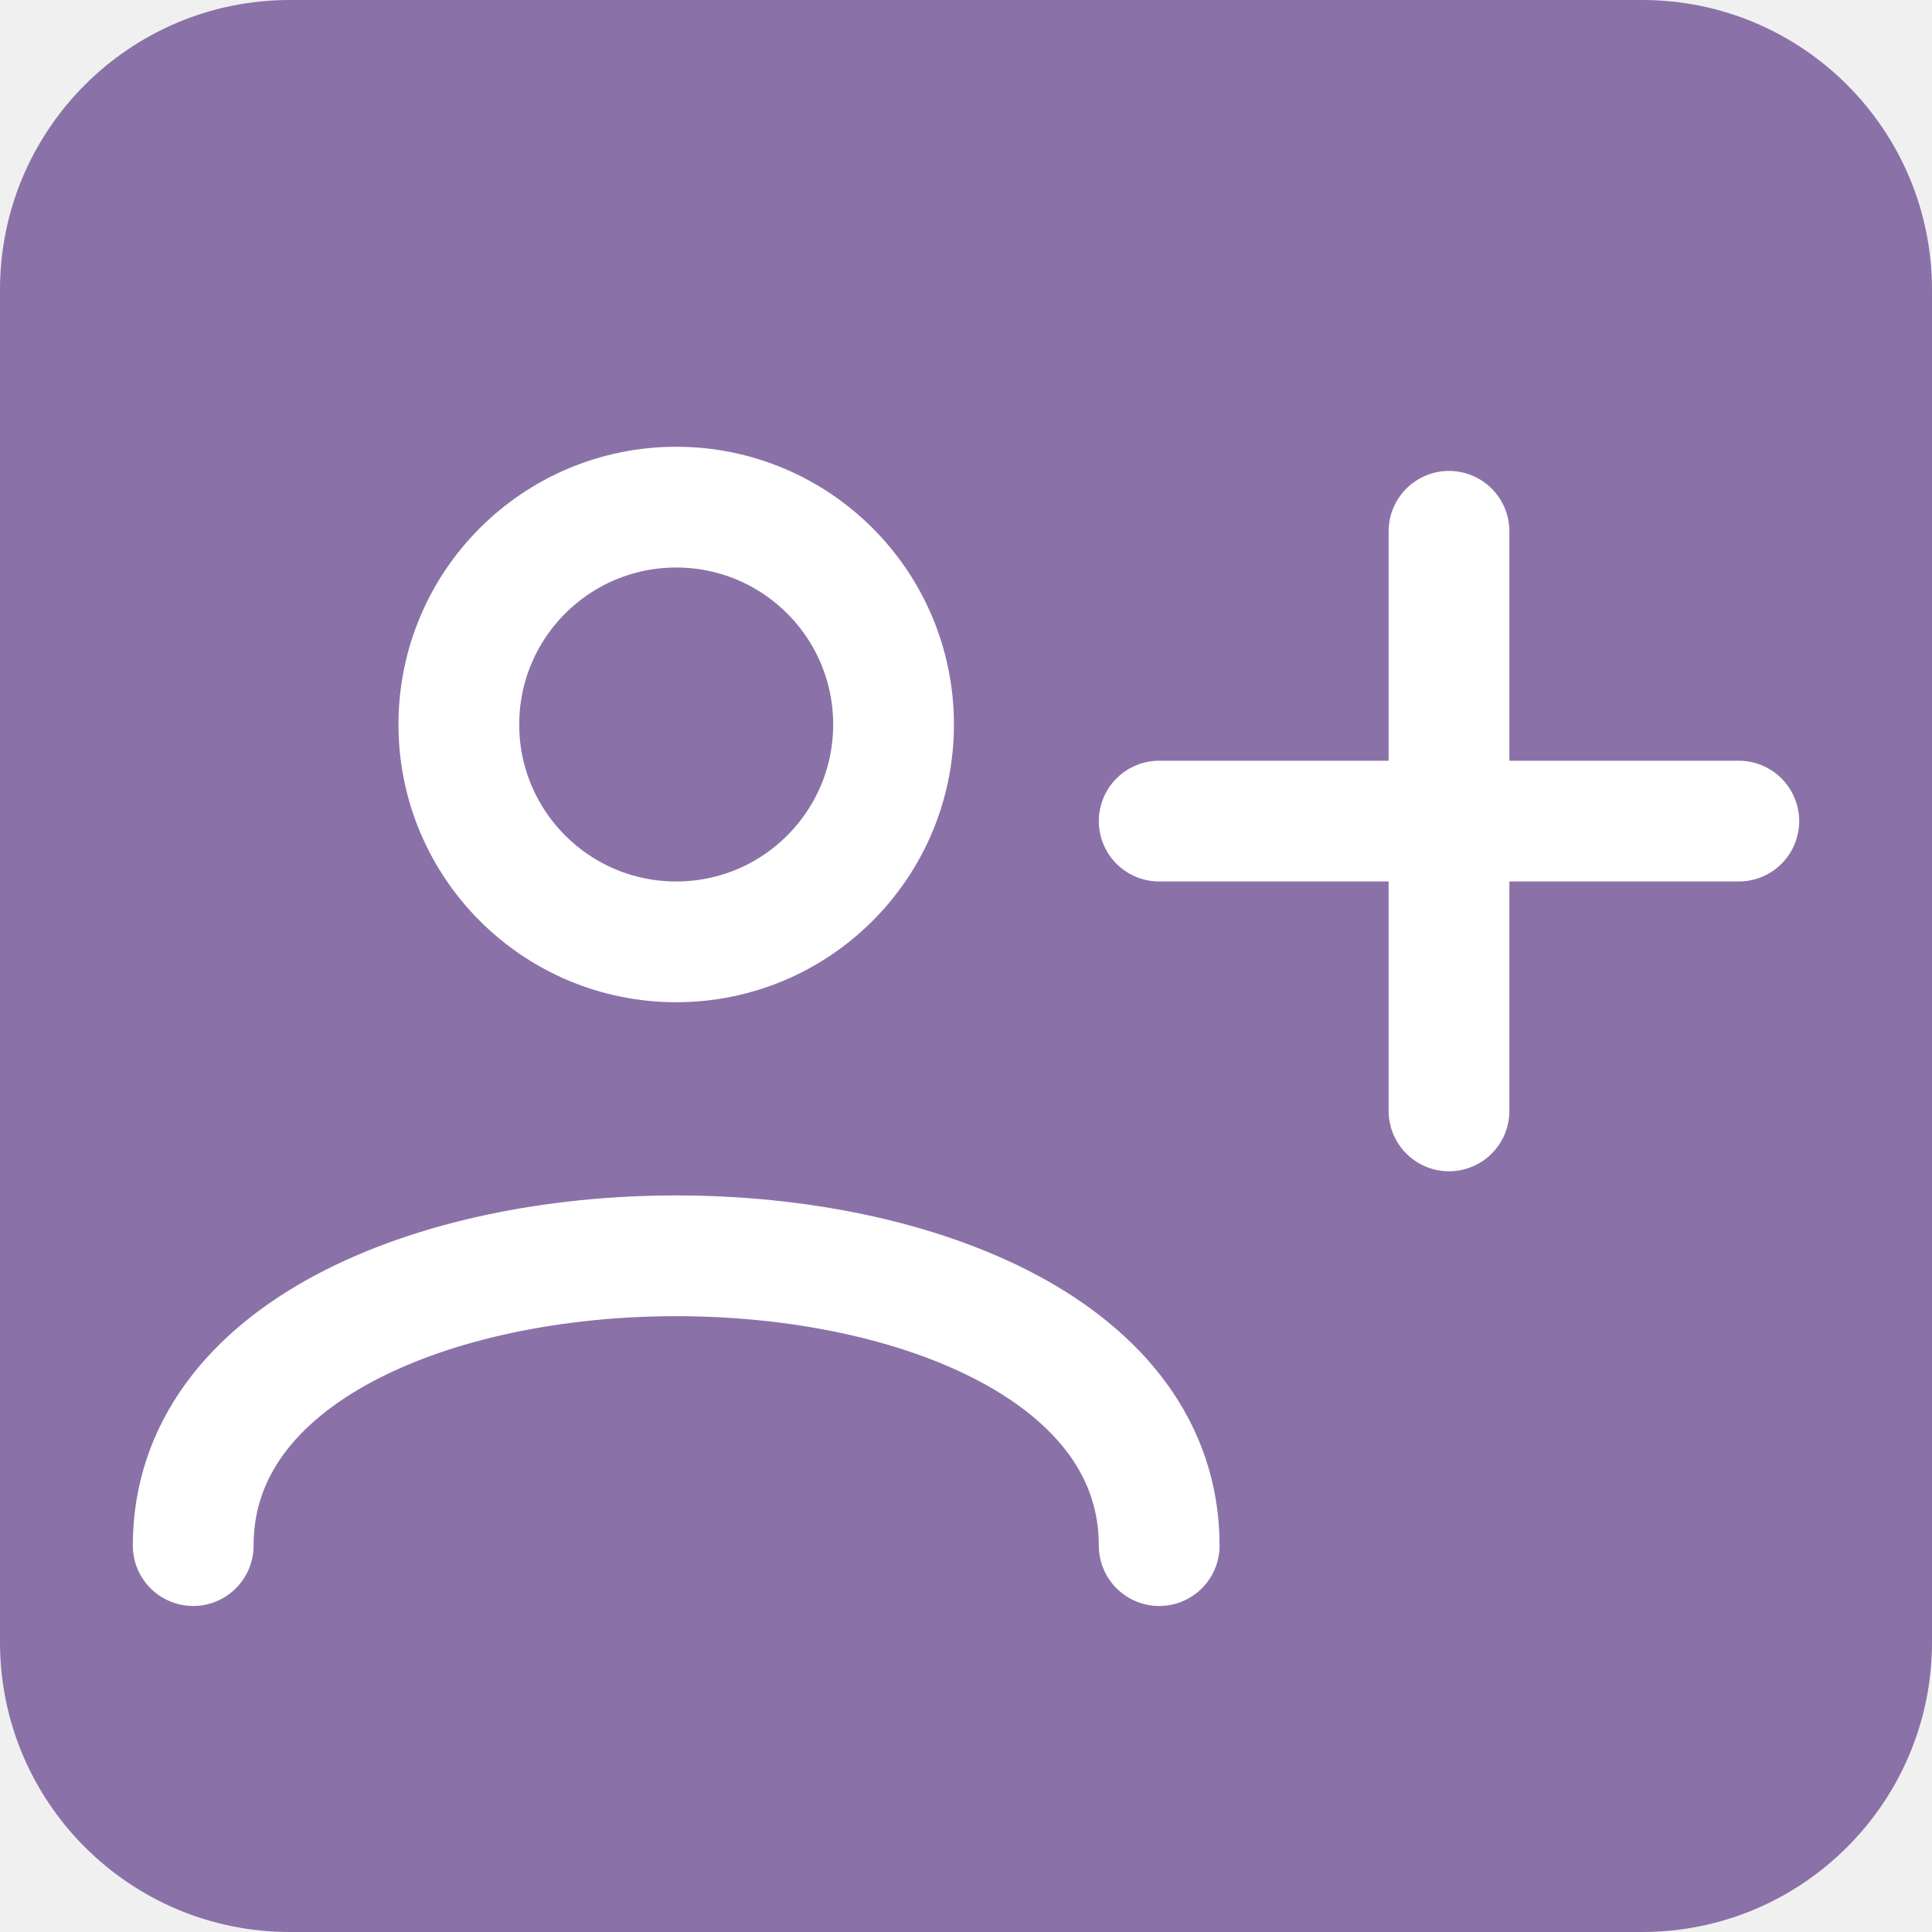
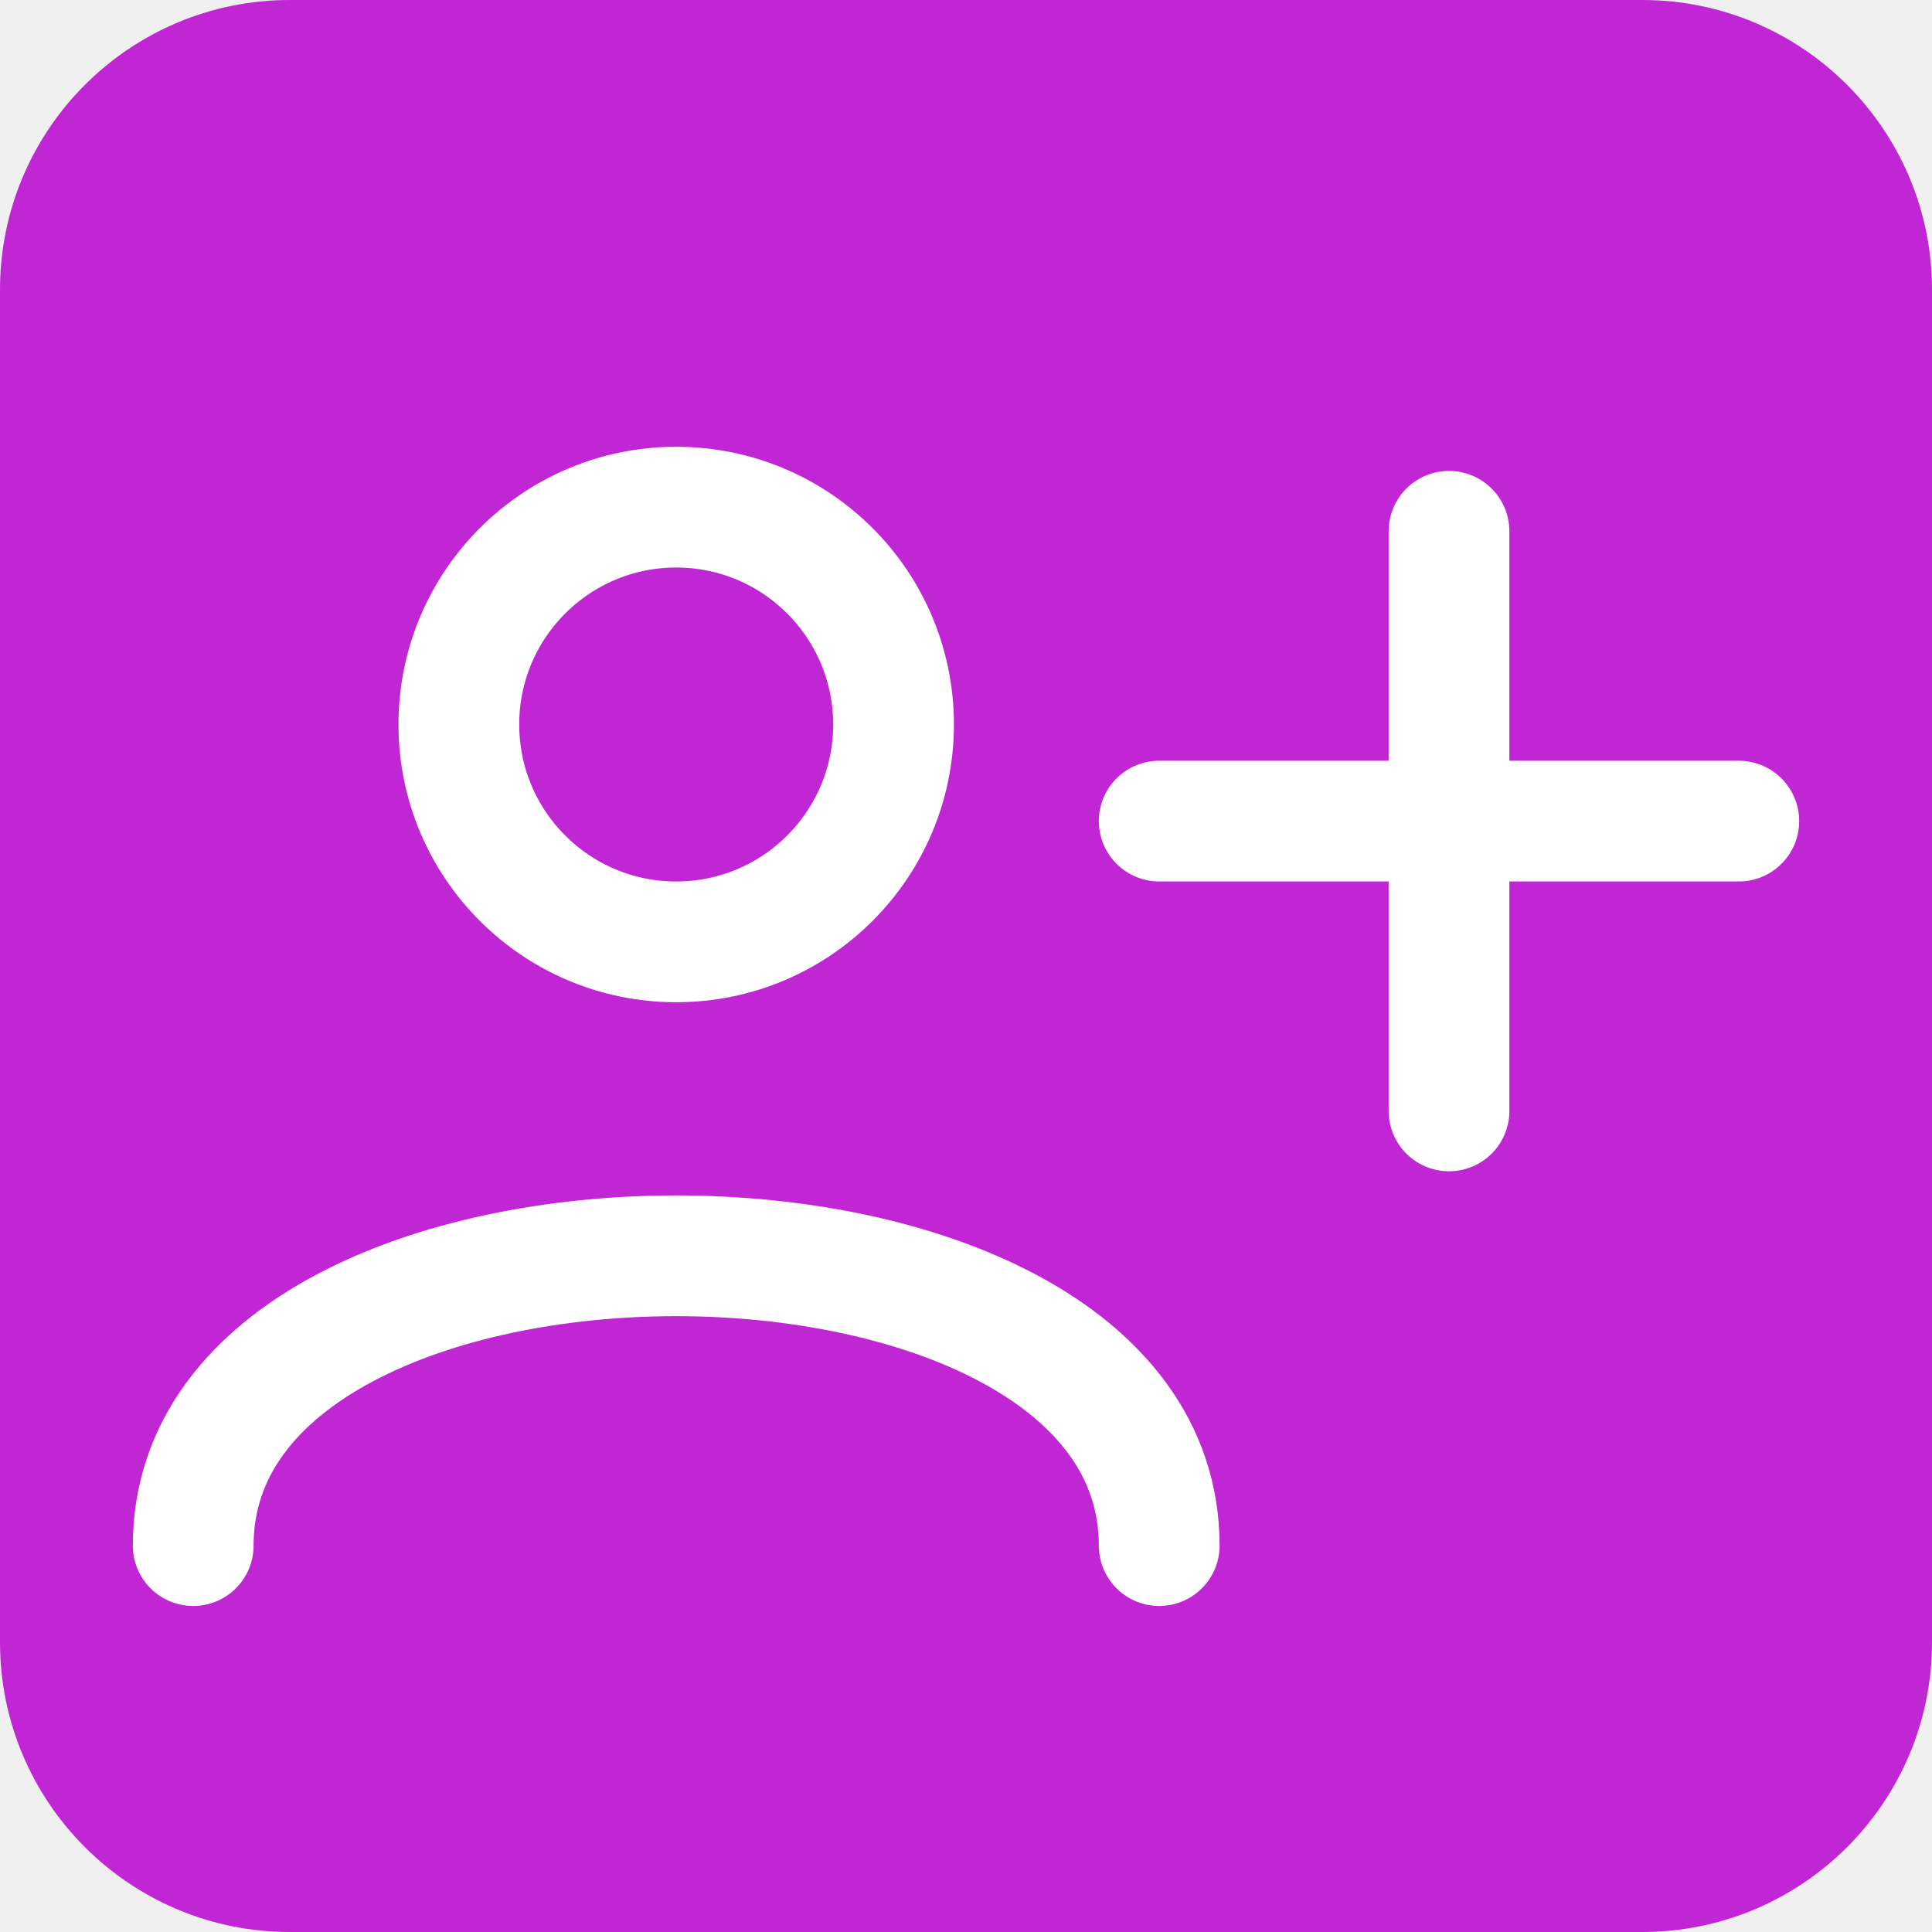
<svg xmlns="http://www.w3.org/2000/svg" viewBox="0 0 40 40">
-   <rect width="40" height="40" rx="6" fill="#8a72a8" />
+   <rect width="40" height="40" rx="6" fill="#c026d3" />
  <circle cx="14" cy="15" r="4.5" fill="none" stroke="#ffffff" stroke-width="2.5" />
  <path d="M4 32 C4 24 24 24 24 32" fill="none" stroke="#ffffff" stroke-width="2.5" stroke-linecap="round" />
  <line x1="30" y1="11" x2="30" y2="23" stroke="#ffffff" stroke-width="2.5" stroke-linecap="round" />
  <line x1="24" y1="17" x2="36" y2="17" stroke="#ffffff" stroke-width="2.5" stroke-linecap="round" />
</svg>
